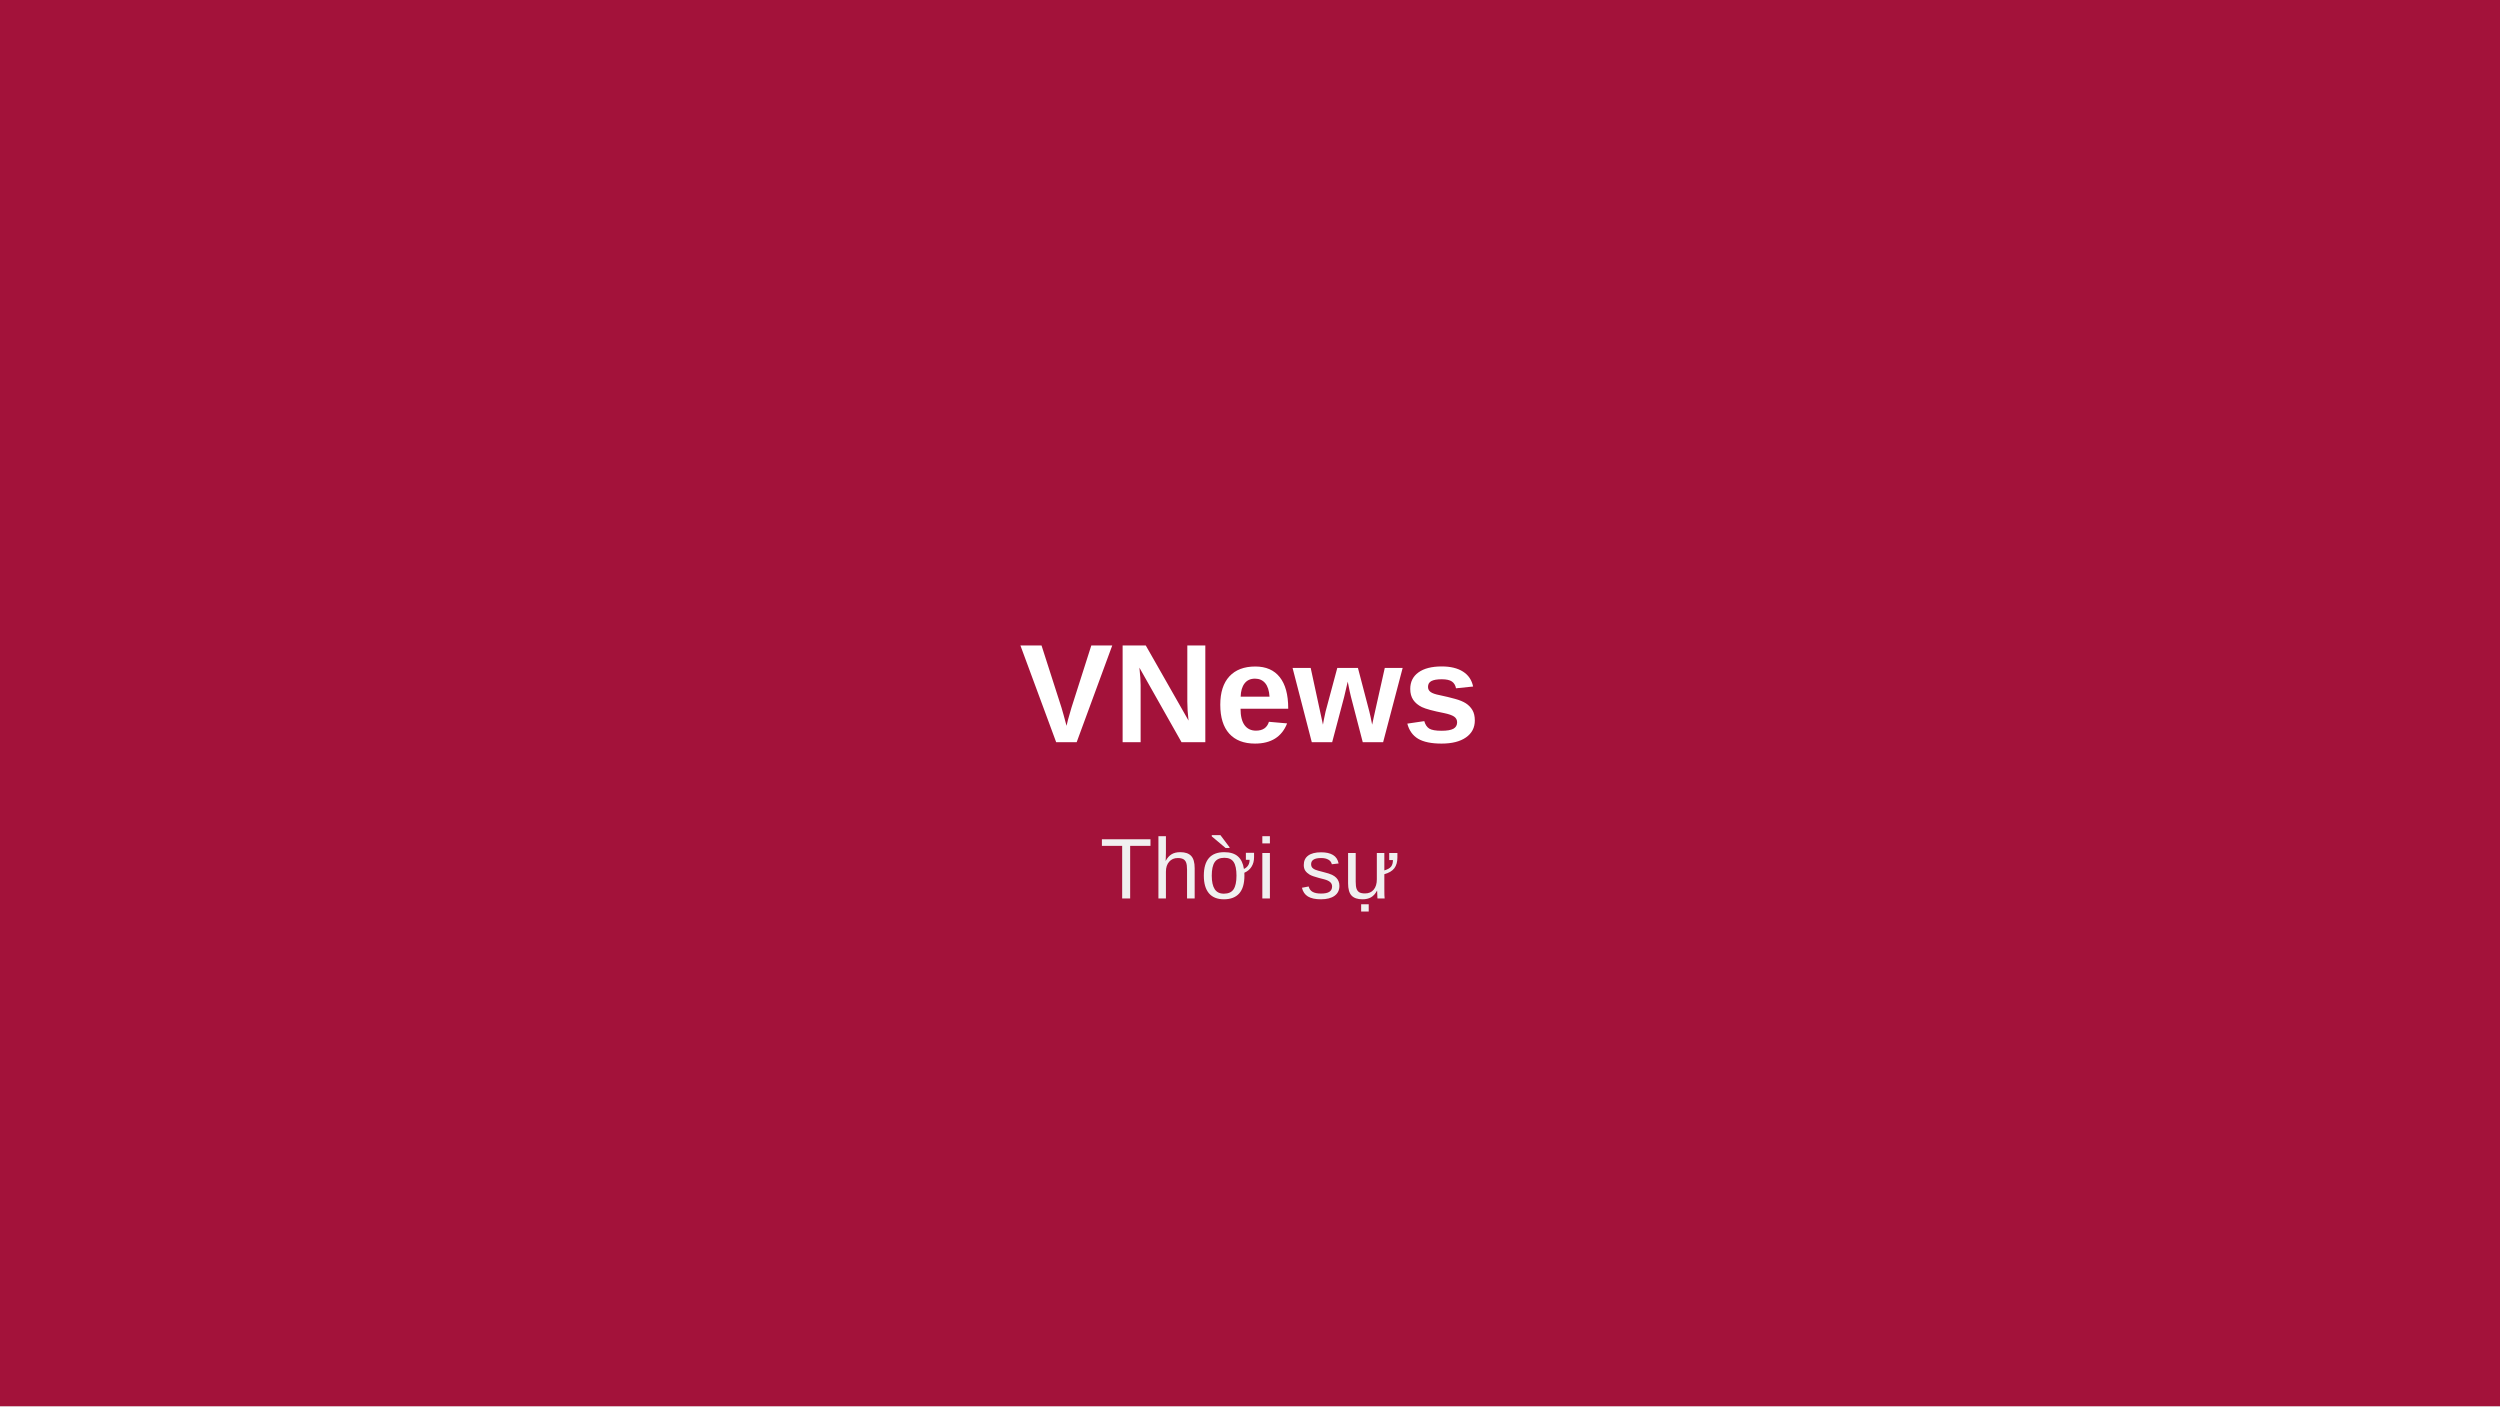
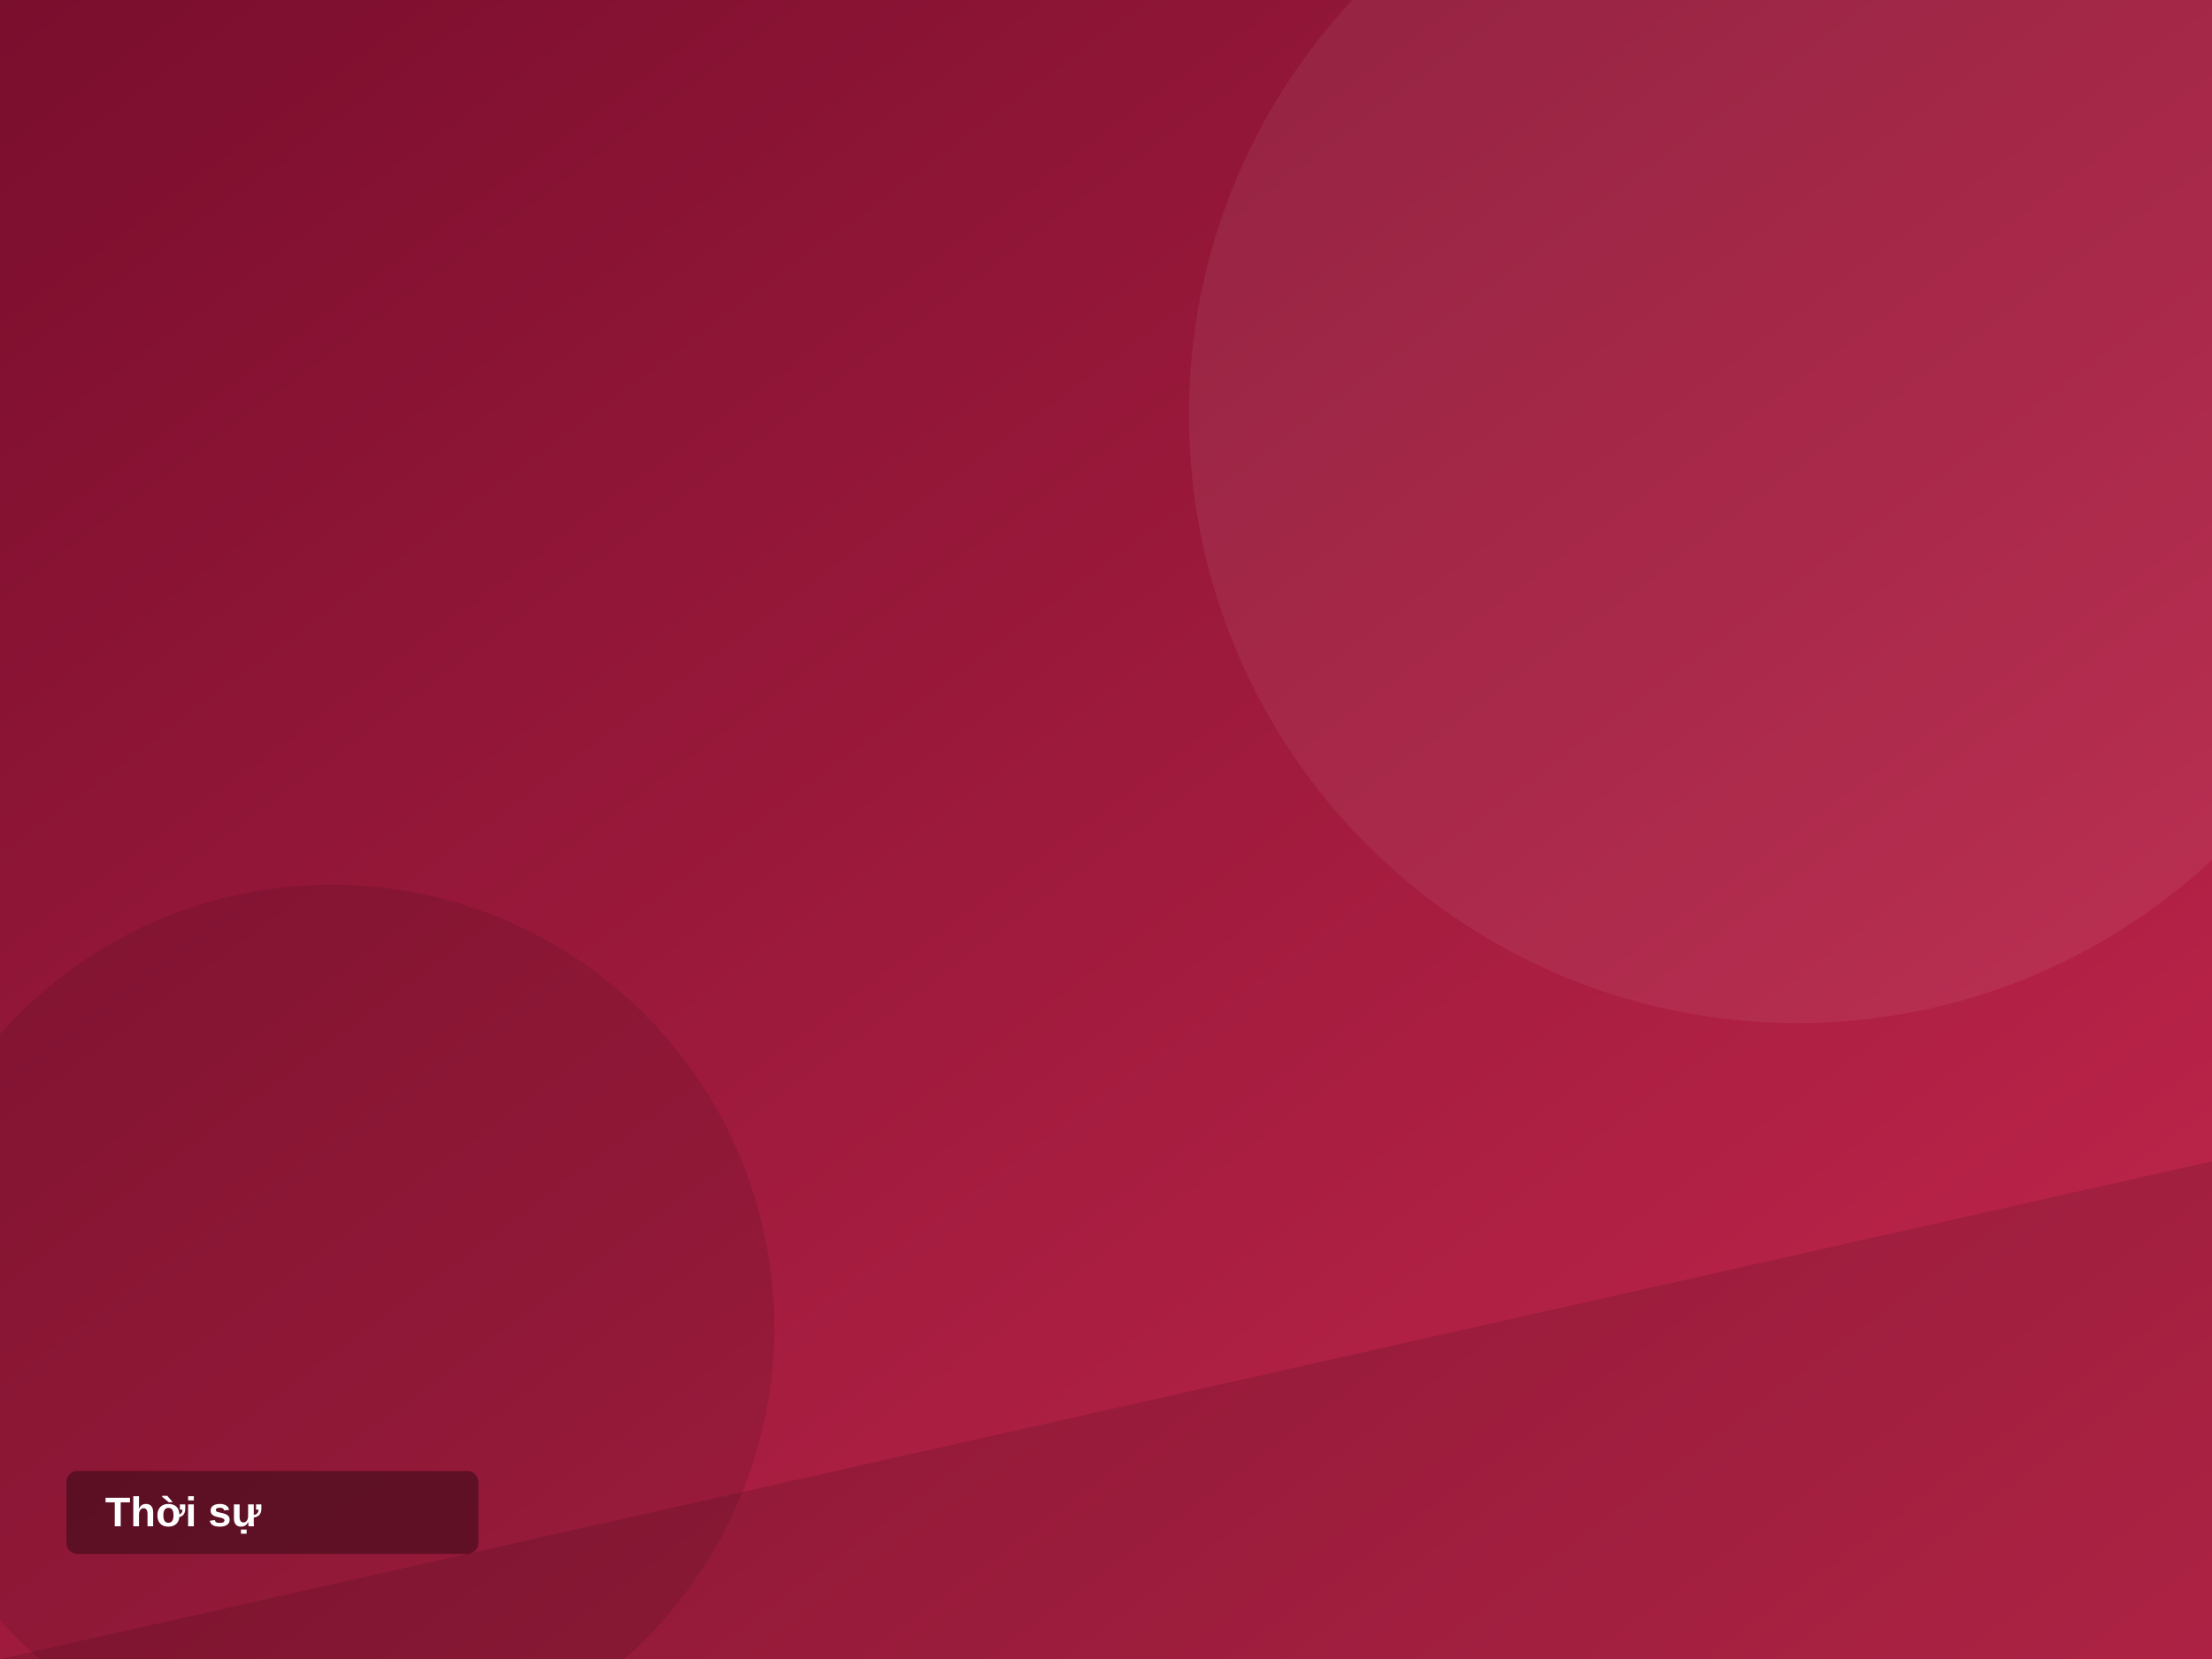
- <svg xmlns="http://www.w3.org/2000/svg" width="640" height="360" viewBox="0 0 640 360">
-   <rect width="640" height="360" fill="#a3123a" />
-   <text x="320" y="190" font-family="Segoe UI, Arial, sans-serif" font-size="36" fill="#ffffff" text-anchor="middle" font-weight="700">VNews</text>
-   <text x="320" y="230" font-family="Segoe UI, Arial, sans-serif" font-size="22" fill="#f0f0f0" text-anchor="middle">Thời sự</text>
+ <svg xmlns="http://www.w3.org/2000/svg" width="800" height="600" viewBox="0 0 800 600">
+   <defs>
+     <linearGradient id="g_thoi_su" x1="0%" y1="0%" x2="100%" y2="100%">
+       <stop offset="0%" stop-color="#7a0e2d" />
+       <stop offset="100%" stop-color="#c4274d" />
+     </linearGradient>
+   </defs>
+   <rect width="800" height="600" fill="url(#g_thoi_su)" />
+   <circle cx="650" cy="150" r="220" fill="#ffffff" opacity="0.06" />
+   <circle cx="120" cy="480" r="160" fill="#000000" opacity="0.10" />
+   <polygon points="0,600 800,420 800,600" fill="#000000" opacity="0.12" />
+   <rect x="24" y="536" width="1100" height="0" fill="none" />
+   <g>
+     <rect x="24" y="532" width="149" height="30" rx="4" fill="#000000" opacity="0.35" />
+     <text x="38" y="552" font-family="Segoe UI, Arial, sans-serif" font-size="15" fill="#ffffff" font-weight="600">Thời sự</text>
+   </g>
</svg>
